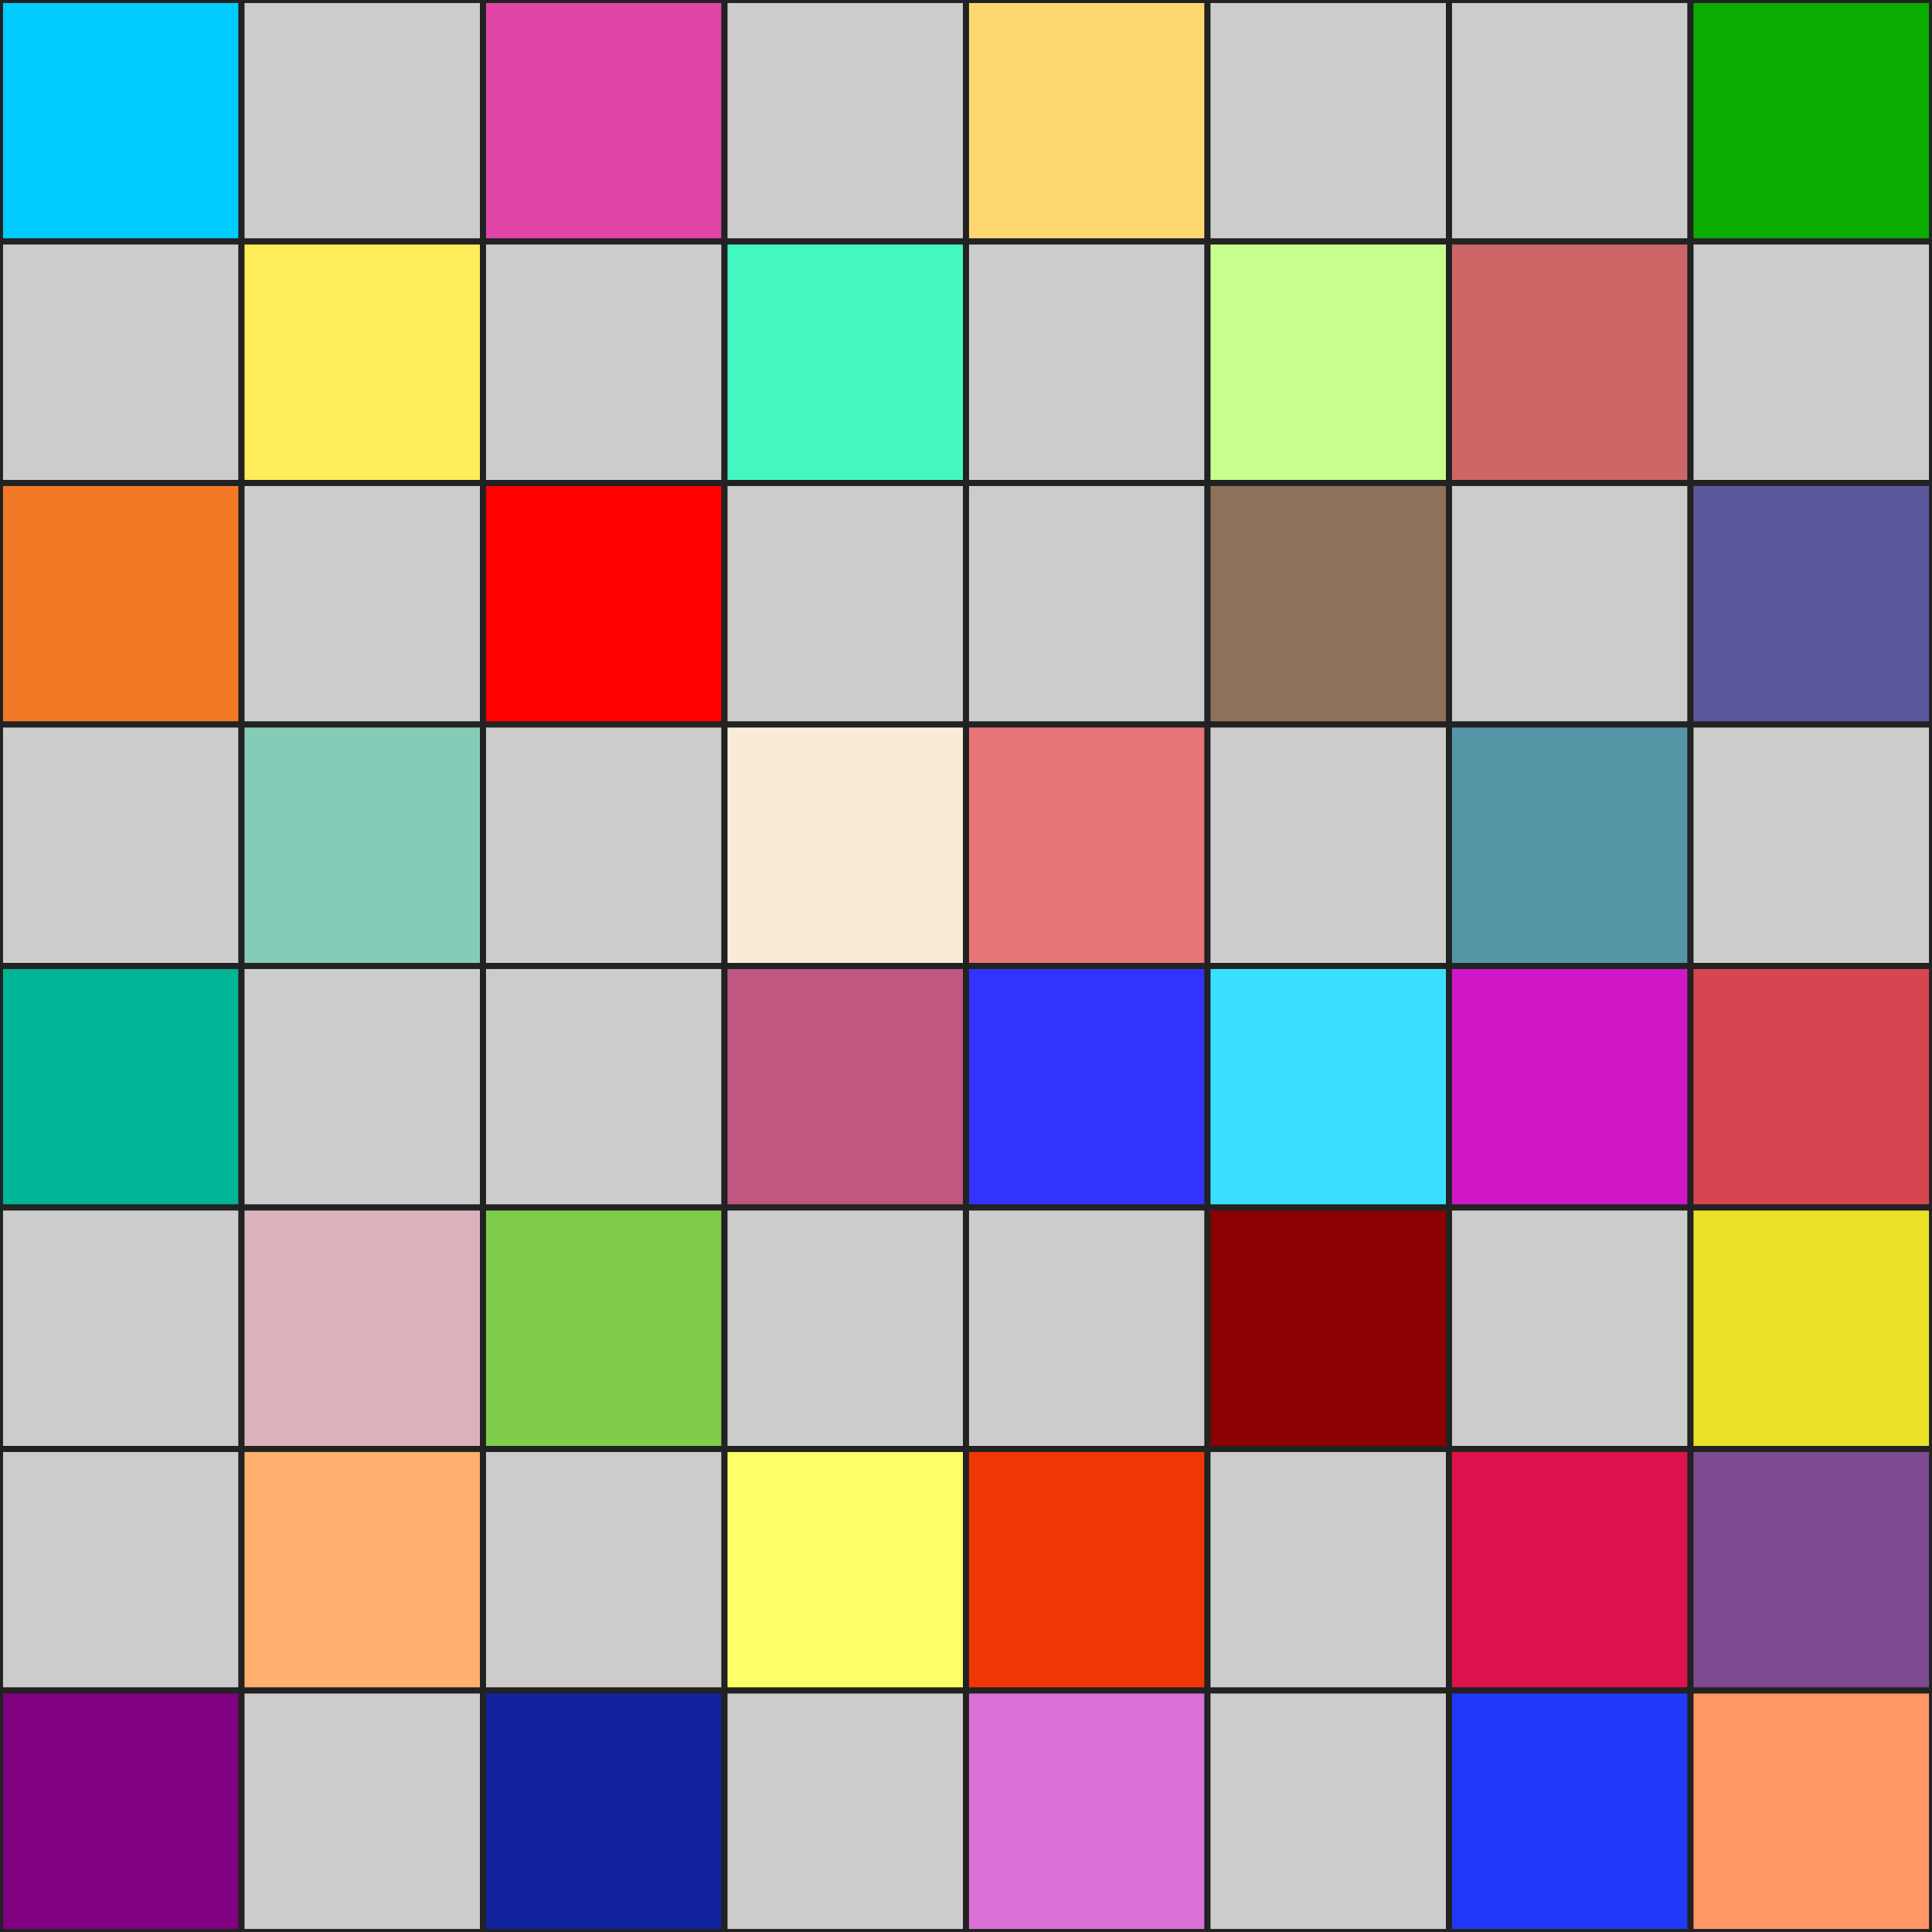
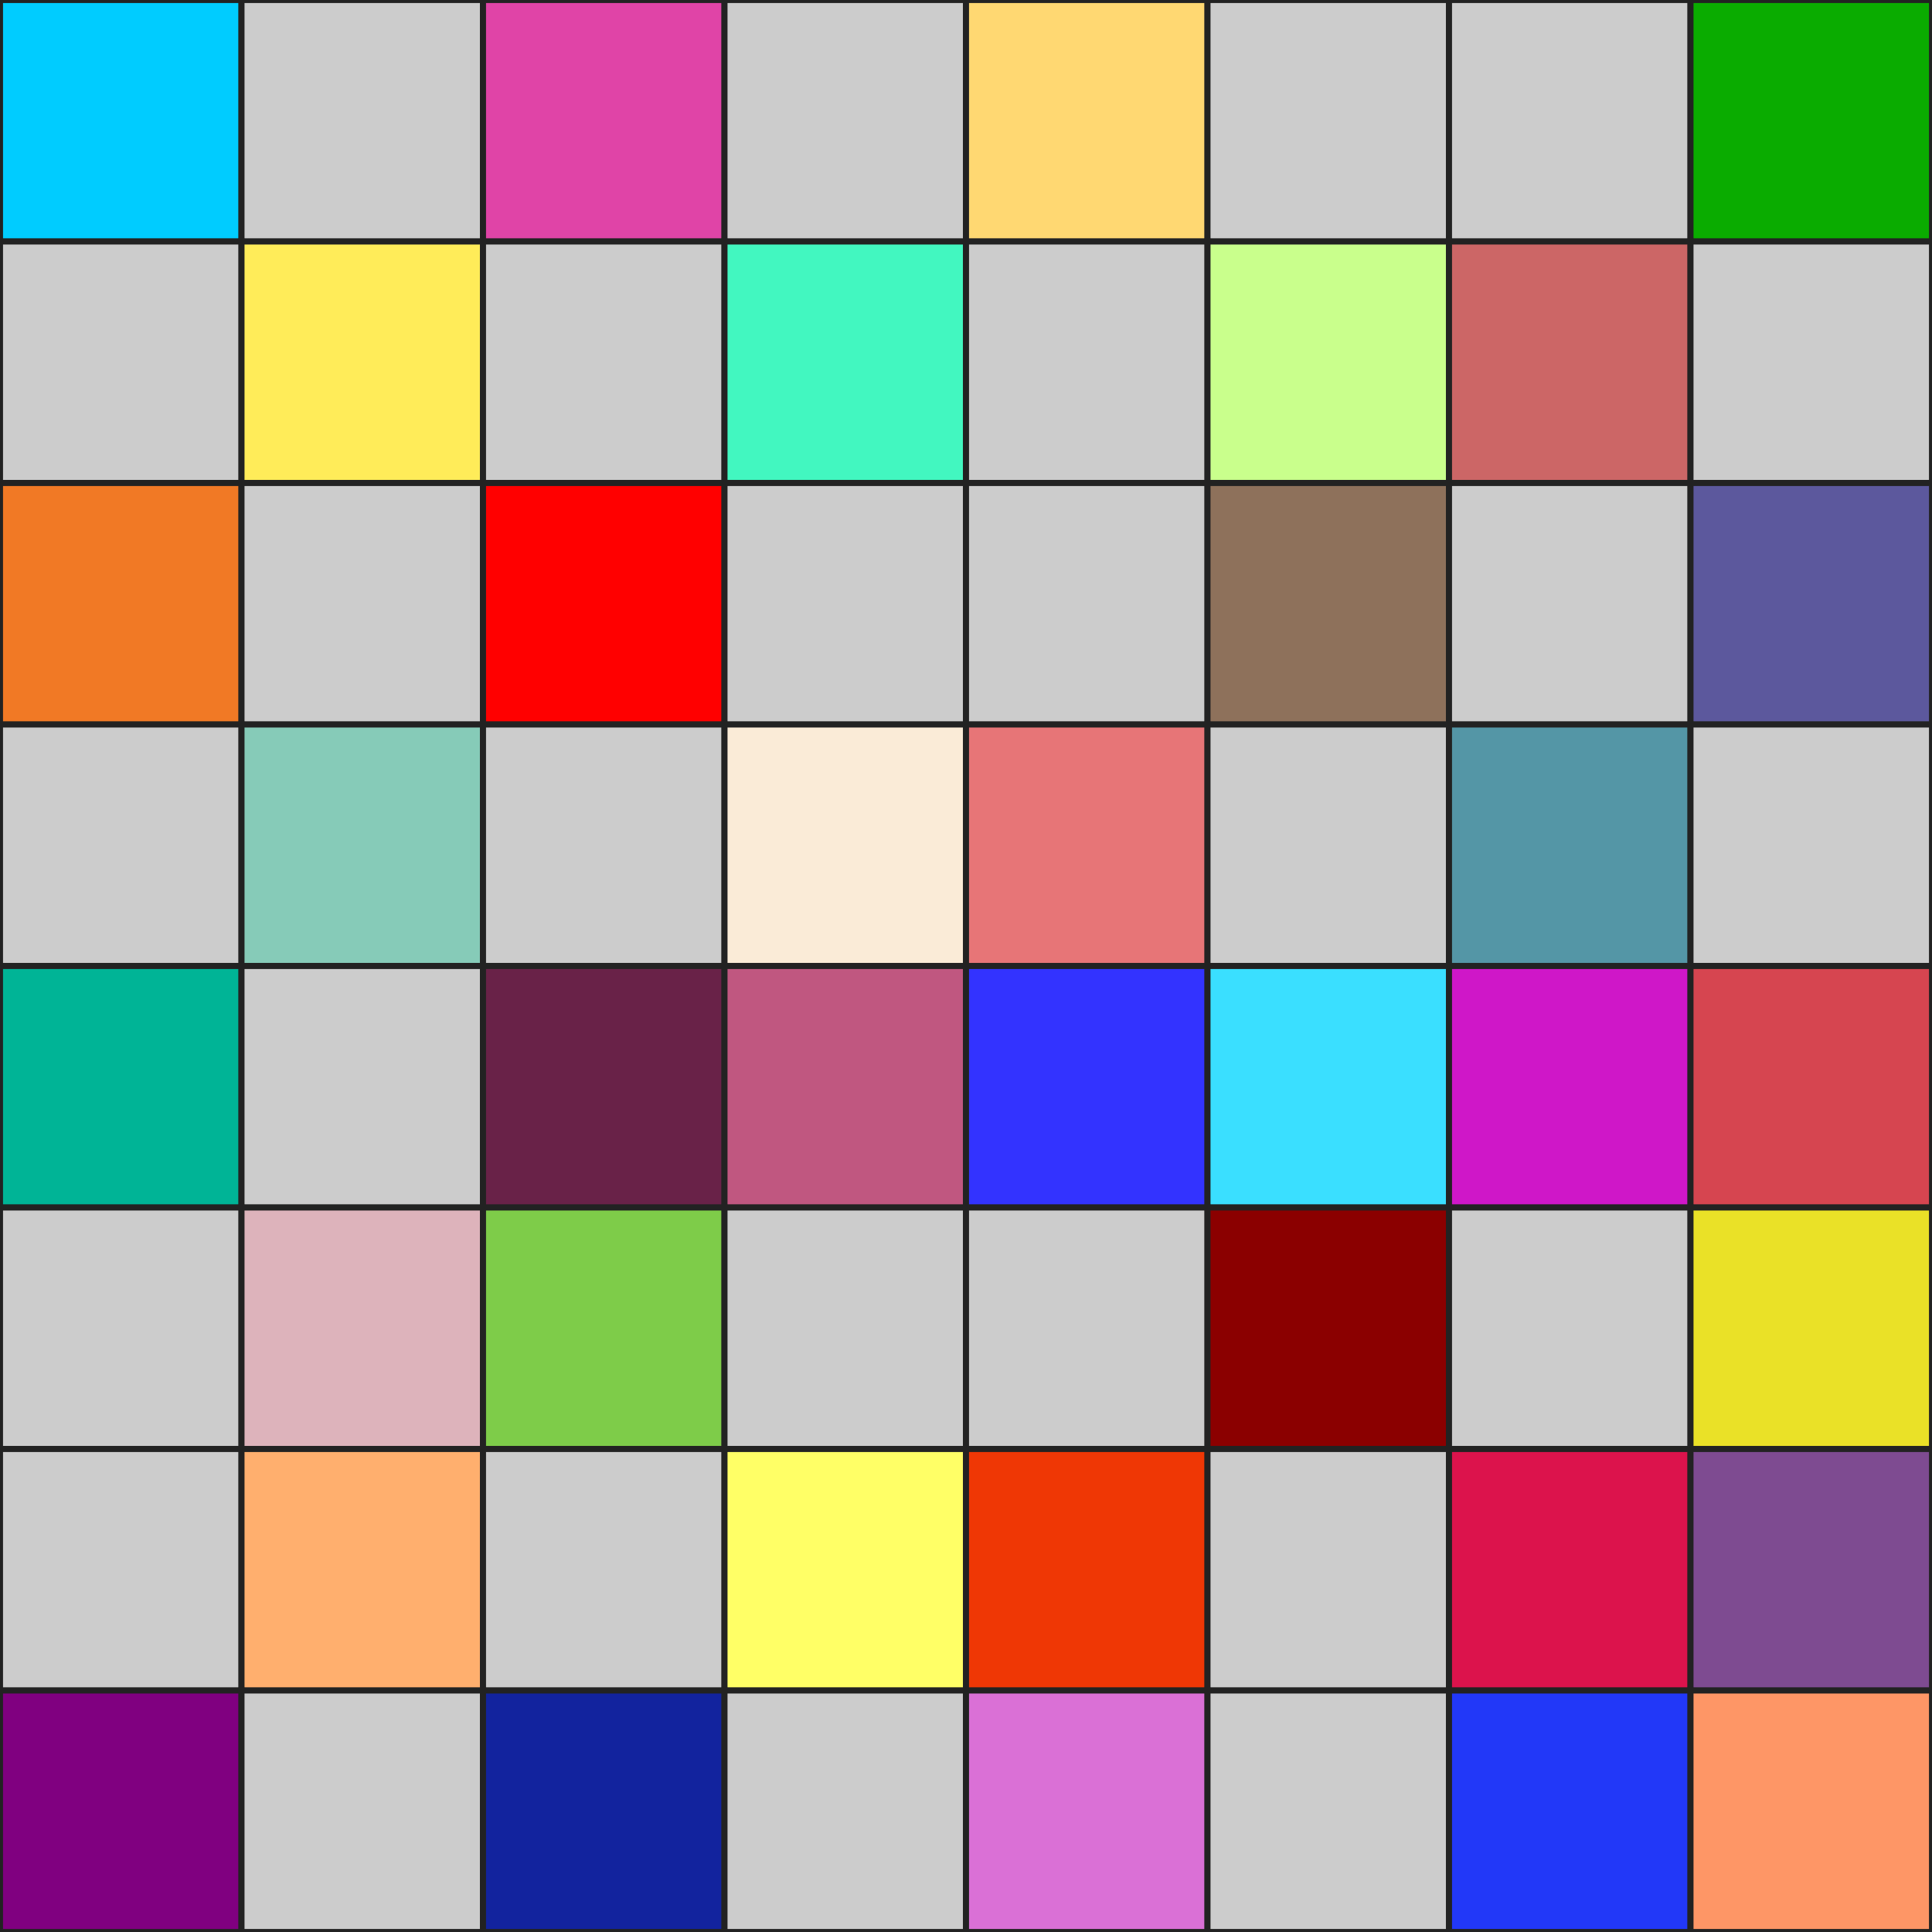
<svg xmlns="http://www.w3.org/2000/svg" width="320" height="320" viewBox="0 0 320 320">
  <style>
    .pixel {
      stroke: #222;
      stroke-width: 1;
      transition: fill 0.2s ease;
    }
  </style>
  <g id="row-A">
    <rect id="A1" class="pixel" x="0" y="0" width="40" height="40" fill="#00CCFF" />
    <rect id="A2" class="pixel" x="40" y="0" width="40" height="40" fill="#CCCCCC" />
    <rect id="A3" class="pixel" x="80" y="0" width="40" height="40" fill="#E044A7" />
    <rect id="A4" class="pixel" x="120" y="0" width="40" height="40" fill="#CCCCCC" />
    <rect id="A5" class="pixel" x="160" y="0" width="40" height="40" fill="#FFD872" />
    <rect id="A6" class="pixel" x="200" y="0" width="40" height="40" fill="#CCCCCC" />
    <rect id="A7" class="pixel" x="240" y="0" width="40" height="40" fill="#CCCCCC" />
    <rect id="A8" class="pixel" x="280" y="0" width="40" height="40" fill="#0AAC00" />
  </g>
  <g id="row-B">
    <rect id="B1" class="pixel" x="0" y="40" width="40" height="40" fill="#CCCCCC" />
    <rect id="B2" class="pixel" x="40" y="40" width="40" height="40" fill="#FFEC59" />
    <rect id="B3" class="pixel" x="80" y="40" width="40" height="40" fill="#CCCCCC" />
    <rect id="B4" class="pixel" x="120" y="40" width="40" height="40" fill="#42F7C0" />
    <rect id="B5" class="pixel" x="160" y="40" width="40" height="40" fill="#CCCCCC" />
    <rect id="B6" class="pixel" x="200" y="40" width="40" height="40" fill="#C9FF8C" />
    <rect id="B7" class="pixel" x="240" y="40" width="40" height="40" fill="#CC6666" />
    <rect id="B8" class="pixel" x="280" y="40" width="40" height="40" fill="#CCCCCC" />
  </g>
  <g id="row-C">
    <rect id="C1" class="pixel" x="0" y="80" width="40" height="40" fill="#F17925" />
    <rect id="C2" class="pixel" x="40" y="80" width="40" height="40" fill="#CCCCCC" />
    <rect id="C3" class="pixel" x="80" y="80" width="40" height="40" fill="#FF0000" />
    <rect id="C4" class="pixel" x="120" y="80" width="40" height="40" fill="#CCCCCC" />
    <rect id="C5" class="pixel" x="160" y="80" width="40" height="40" fill="#CCCCCC" />
    <rect id="C6" class="pixel" x="200" y="80" width="40" height="40" fill="#8E715B" />
    <rect id="C7" class="pixel" x="240" y="80" width="40" height="40" fill="#CCCCCC" />
    <rect id="C8" class="pixel" x="280" y="80" width="40" height="40" fill="#5C589D" />
  </g>
  <g id="row-D">
    <rect id="D1" class="pixel" x="0" y="120" width="40" height="40" fill="#CCCCCC" />
    <rect id="D2" class="pixel" x="40" y="120" width="40" height="40" fill="#86CBB8" />
    <rect id="D3" class="pixel" x="80" y="120" width="40" height="40" fill="#CCCCCC" />
    <rect id="D4" class="pixel" x="120" y="120" width="40" height="40" fill="#FAEBD7" />
    <rect id="D5" class="pixel" x="160" y="120" width="40" height="40" fill="#E77577" />
    <rect id="D6" class="pixel" x="200" y="120" width="40" height="40" fill="#CCCCCC" />
    <rect id="D7" class="pixel" x="240" y="120" width="40" height="40" fill="#5496A6" />
    <rect id="D8" class="pixel" x="280" y="120" width="40" height="40" fill="#CCCCCC" />
  </g>
  <g id="row-E">
    <rect id="E1" class="pixel" x="0" y="160" width="40" height="40" fill="#00B496" />
    <rect id="E2" class="pixel" x="40" y="160" width="40" height="40" fill="#CCCCCC" />
-     <rect id="E3" class="pixel" x="80" y="160" width="40" height="40" fill="#CCCCCC" />
+     <rect id="E3" class="pixel" x="80" y="160" width="40" height="40" fill="#692248" />
    <rect id="E4" class="pixel" x="120" y="160" width="40" height="40" fill="#C05780" />
    <rect id="E5" class="pixel" x="160" y="160" width="40" height="40" fill="#3333FF" />
    <rect id="E6" class="pixel" x="200" y="160" width="40" height="40" fill="#3ADFFF" />
    <rect id="E7" class="pixel" x="240" y="160" width="40" height="40" fill="#CF17C8" />
    <rect id="E8" class="pixel" x="280" y="160" width="40" height="40" fill="#D64550" />
  </g>
  <g id="row-F">
    <rect id="F1" class="pixel" x="0" y="200" width="40" height="40" fill="#CCCCCC" />
    <rect id="F2" class="pixel" x="40" y="200" width="40" height="40" fill="#DDB3BB" />
    <rect id="F3" class="pixel" x="80" y="200" width="40" height="40" fill="#7ECC49" />
    <rect id="F4" class="pixel" x="120" y="200" width="40" height="40" fill="#CCCCCC" />
    <rect id="F5" class="pixel" x="160" y="200" width="40" height="40" fill="#CCCCCC" />
    <rect id="F6" class="pixel" x="200" y="200" width="40" height="40" fill="#8B0000" />
    <rect id="F7" class="pixel" x="240" y="200" width="40" height="40" fill="#CCCCCC" />
    <rect id="F8" class="pixel" x="280" y="200" width="40" height="40" fill="#EAE127" />
  </g>
  <g id="row-G">
    <rect id="G1" class="pixel" x="0" y="240" width="40" height="40" fill="#CCCCCC" />
    <rect id="G2" class="pixel" x="40" y="240" width="40" height="40" fill="#FFAF6E" />
    <rect id="G3" class="pixel" x="80" y="240" width="40" height="40" fill="#CCCCCC" />
    <rect id="G4" class="pixel" x="120" y="240" width="40" height="40" fill="#FFFF66" />
    <rect id="G5" class="pixel" x="160" y="240" width="40" height="40" fill="#EF3705" />
    <rect id="G6" class="pixel" x="200" y="240" width="40" height="40" fill="#CCCCCC" />
    <rect id="G7" class="pixel" x="240" y="240" width="40" height="40" fill="#DC134C" />
    <rect id="G8" class="pixel" x="280" y="240" width="40" height="40" fill="#7E4B91" />
  </g>
  <g id="row-H">
    <rect id="H1" class="pixel" x="0" y="280" width="40" height="40" fill="#800080" />
    <rect id="H2" class="pixel" x="40" y="280" width="40" height="40" fill="#CCCCCC" />
    <rect id="H3" class="pixel" x="80" y="280" width="40" height="40" fill="#12239E" />
    <rect id="H4" class="pixel" x="120" y="280" width="40" height="40" fill="#CCCCCC" />
    <rect id="H5" class="pixel" x="160" y="280" width="40" height="40" fill="#DA70D6" />
    <rect id="H6" class="pixel" x="200" y="280" width="40" height="40" fill="#CCCCCC" />
    <rect id="H7" class="pixel" x="240" y="280" width="40" height="40" fill="#2238F8" />
    <rect id="H8" class="pixel" x="280" y="280" width="40" height="40" fill="#FE9666" />
  </g>
</svg>
